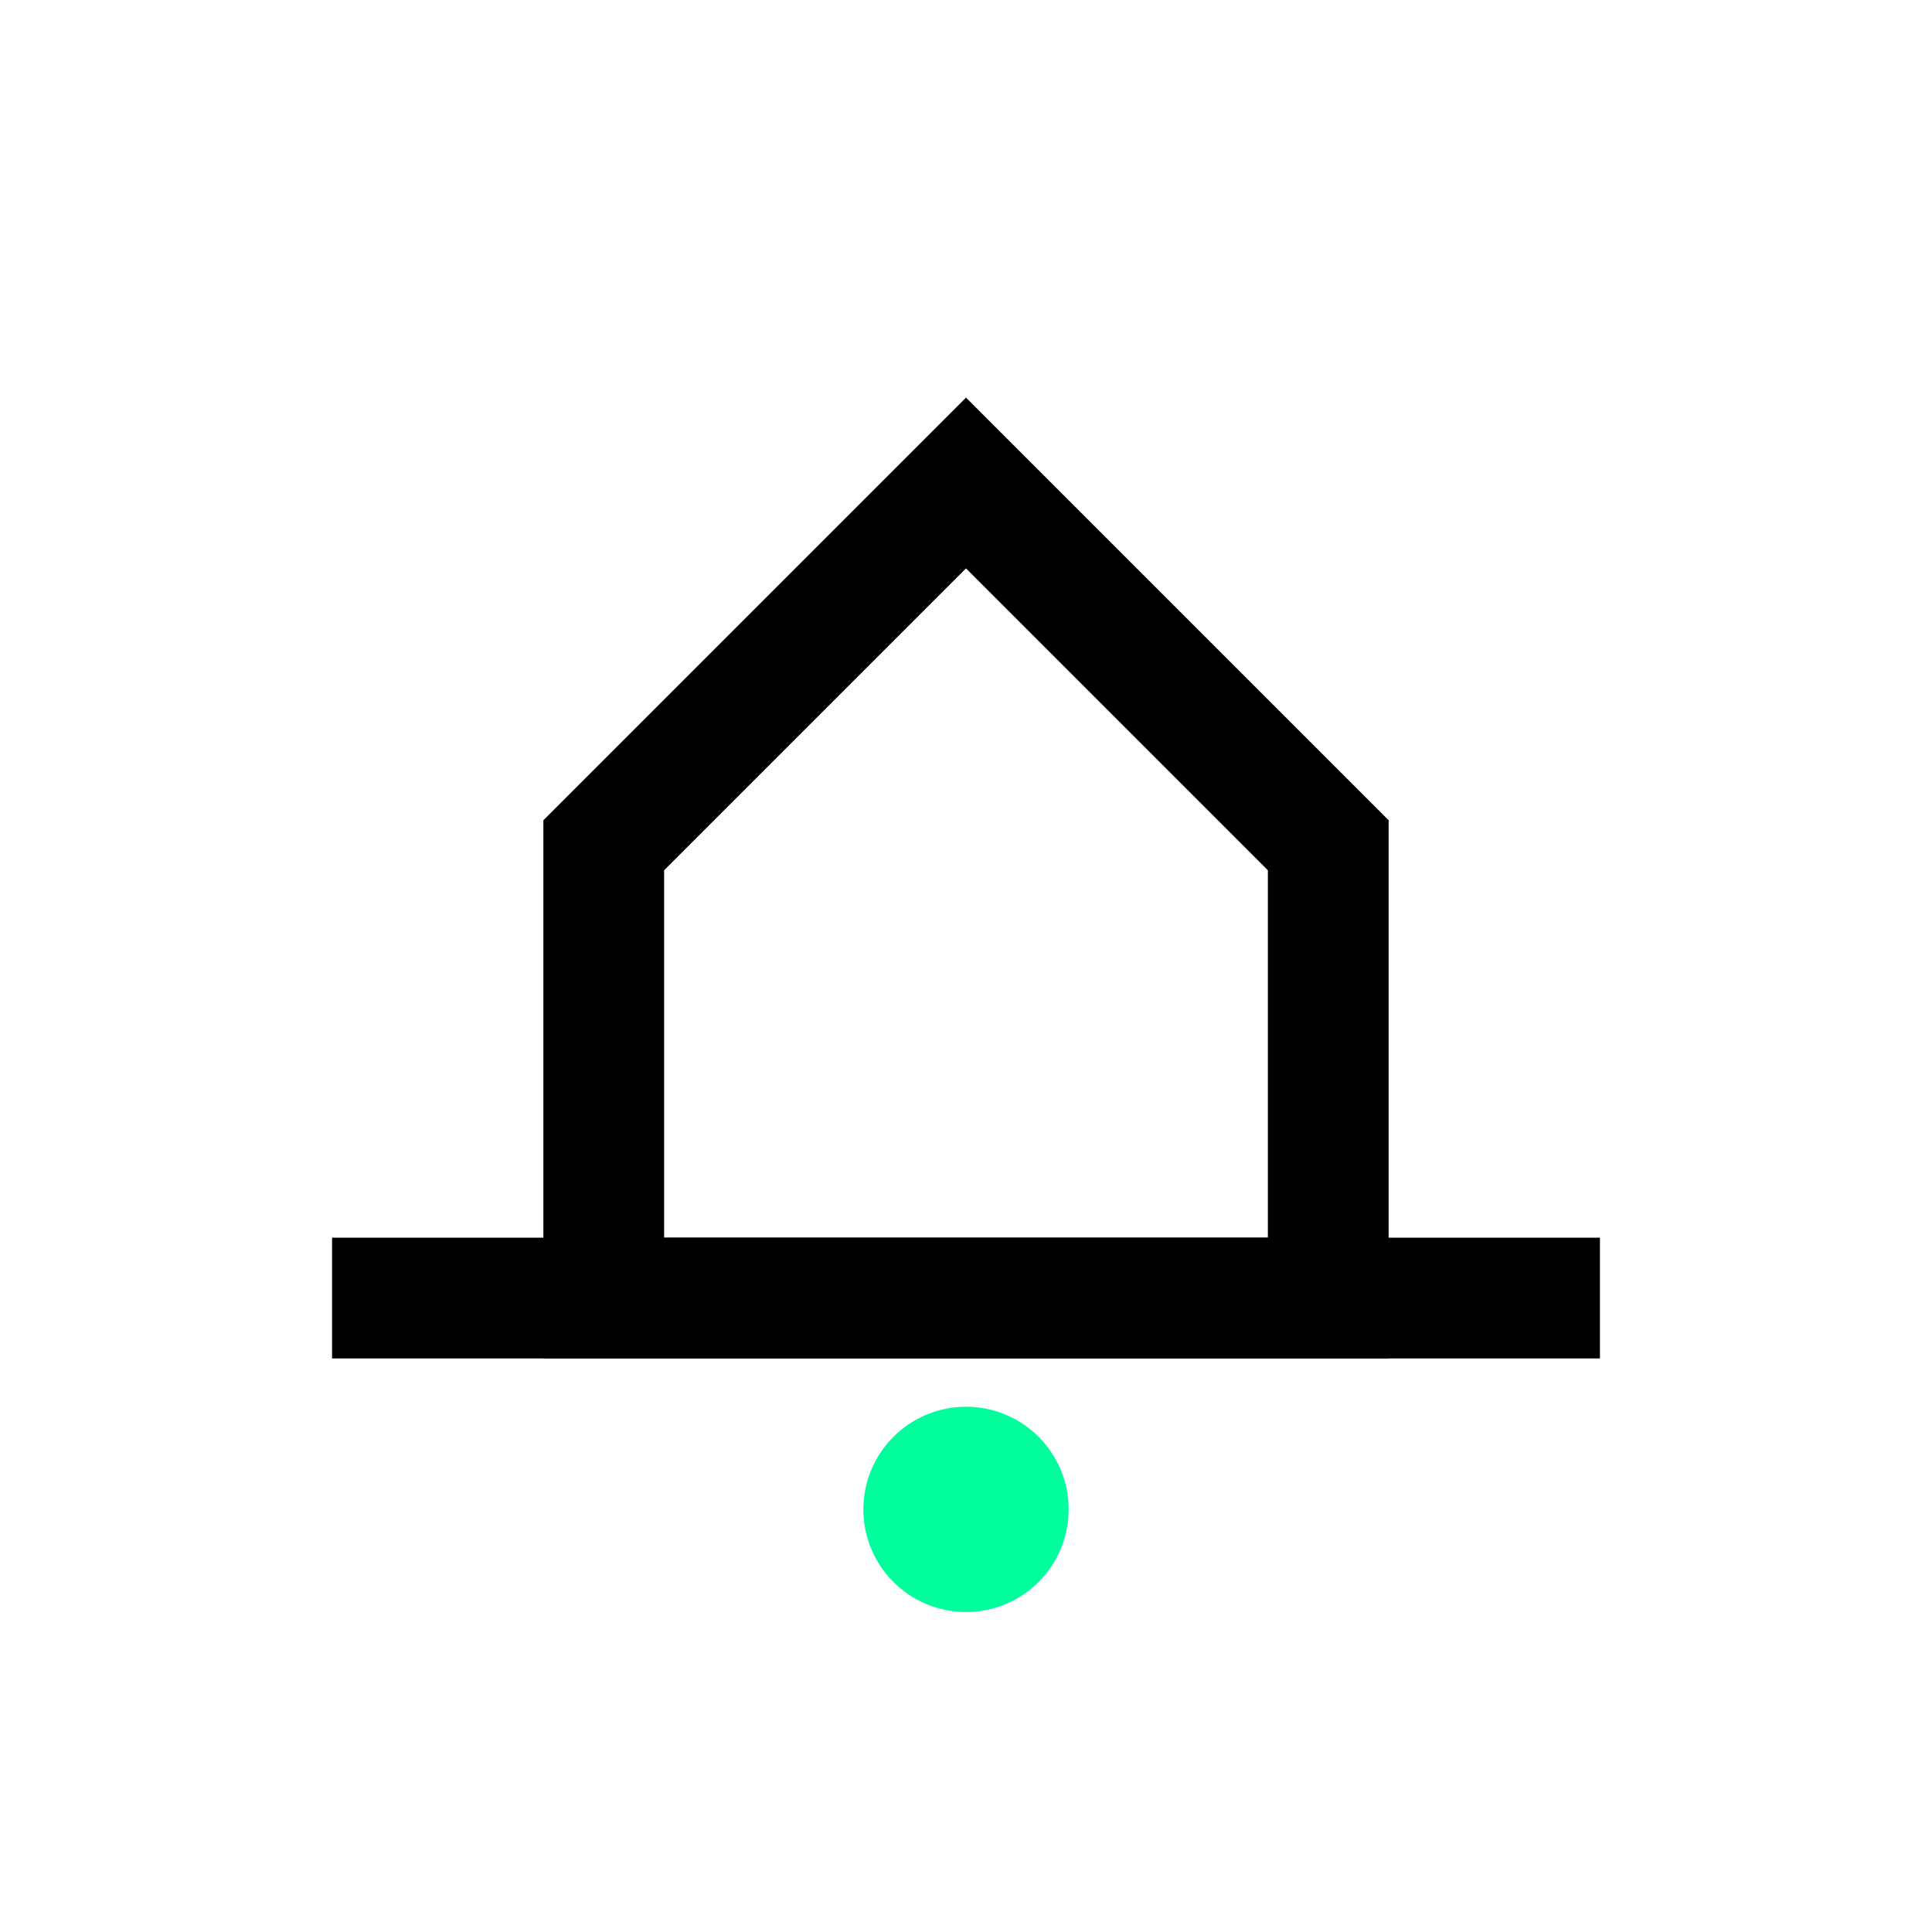
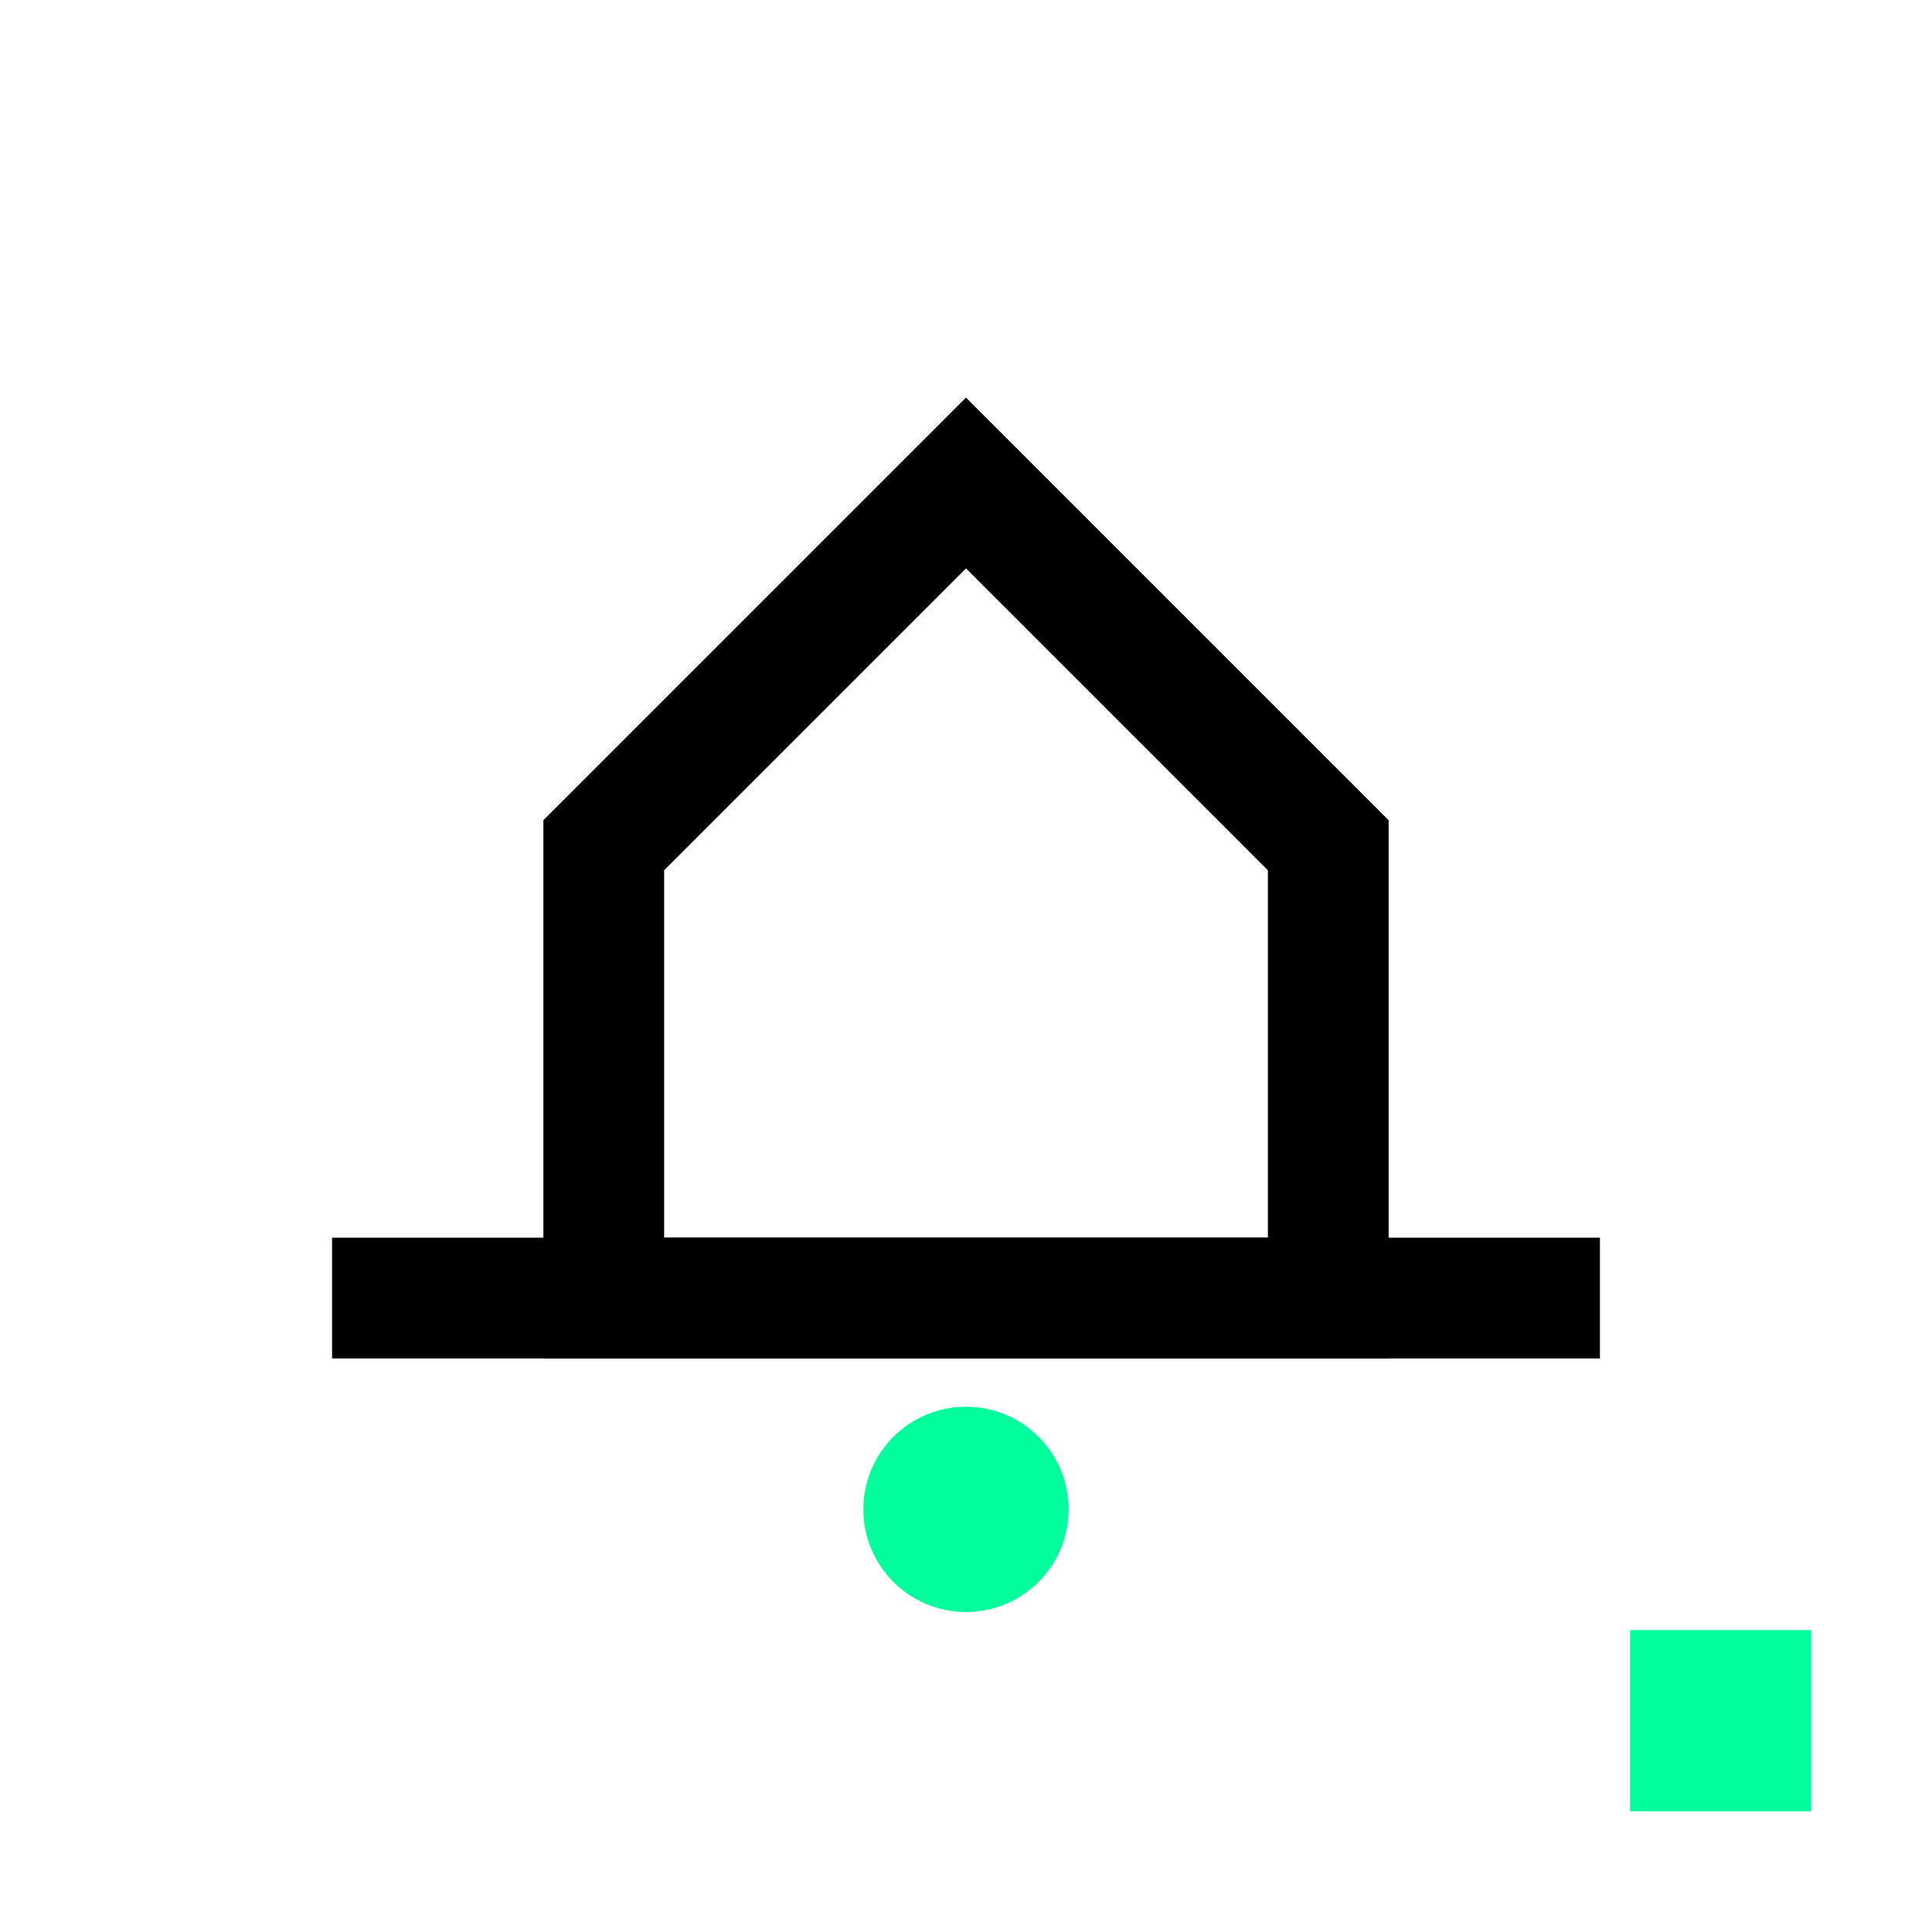
<svg xmlns="http://www.w3.org/2000/svg" viewBox="0 0 64 64" fill="none" stroke="currentColor" stroke-width="4.0" stroke-linecap="square" stroke-linejoin="miter" role="img" aria-label="Glocke">
  <path d="M20 43 L20 28 L32 16 L44 28 L44 43 Z" />
  <path d="M13 43 L51 43" />
  <circle cx="32" cy="50" r="3.4" fill="#00FF9C" stroke="none" />
+   <rect x="54" y="54" width="6" height="6" fill="#00FF9C" stroke="none" />
</svg>
